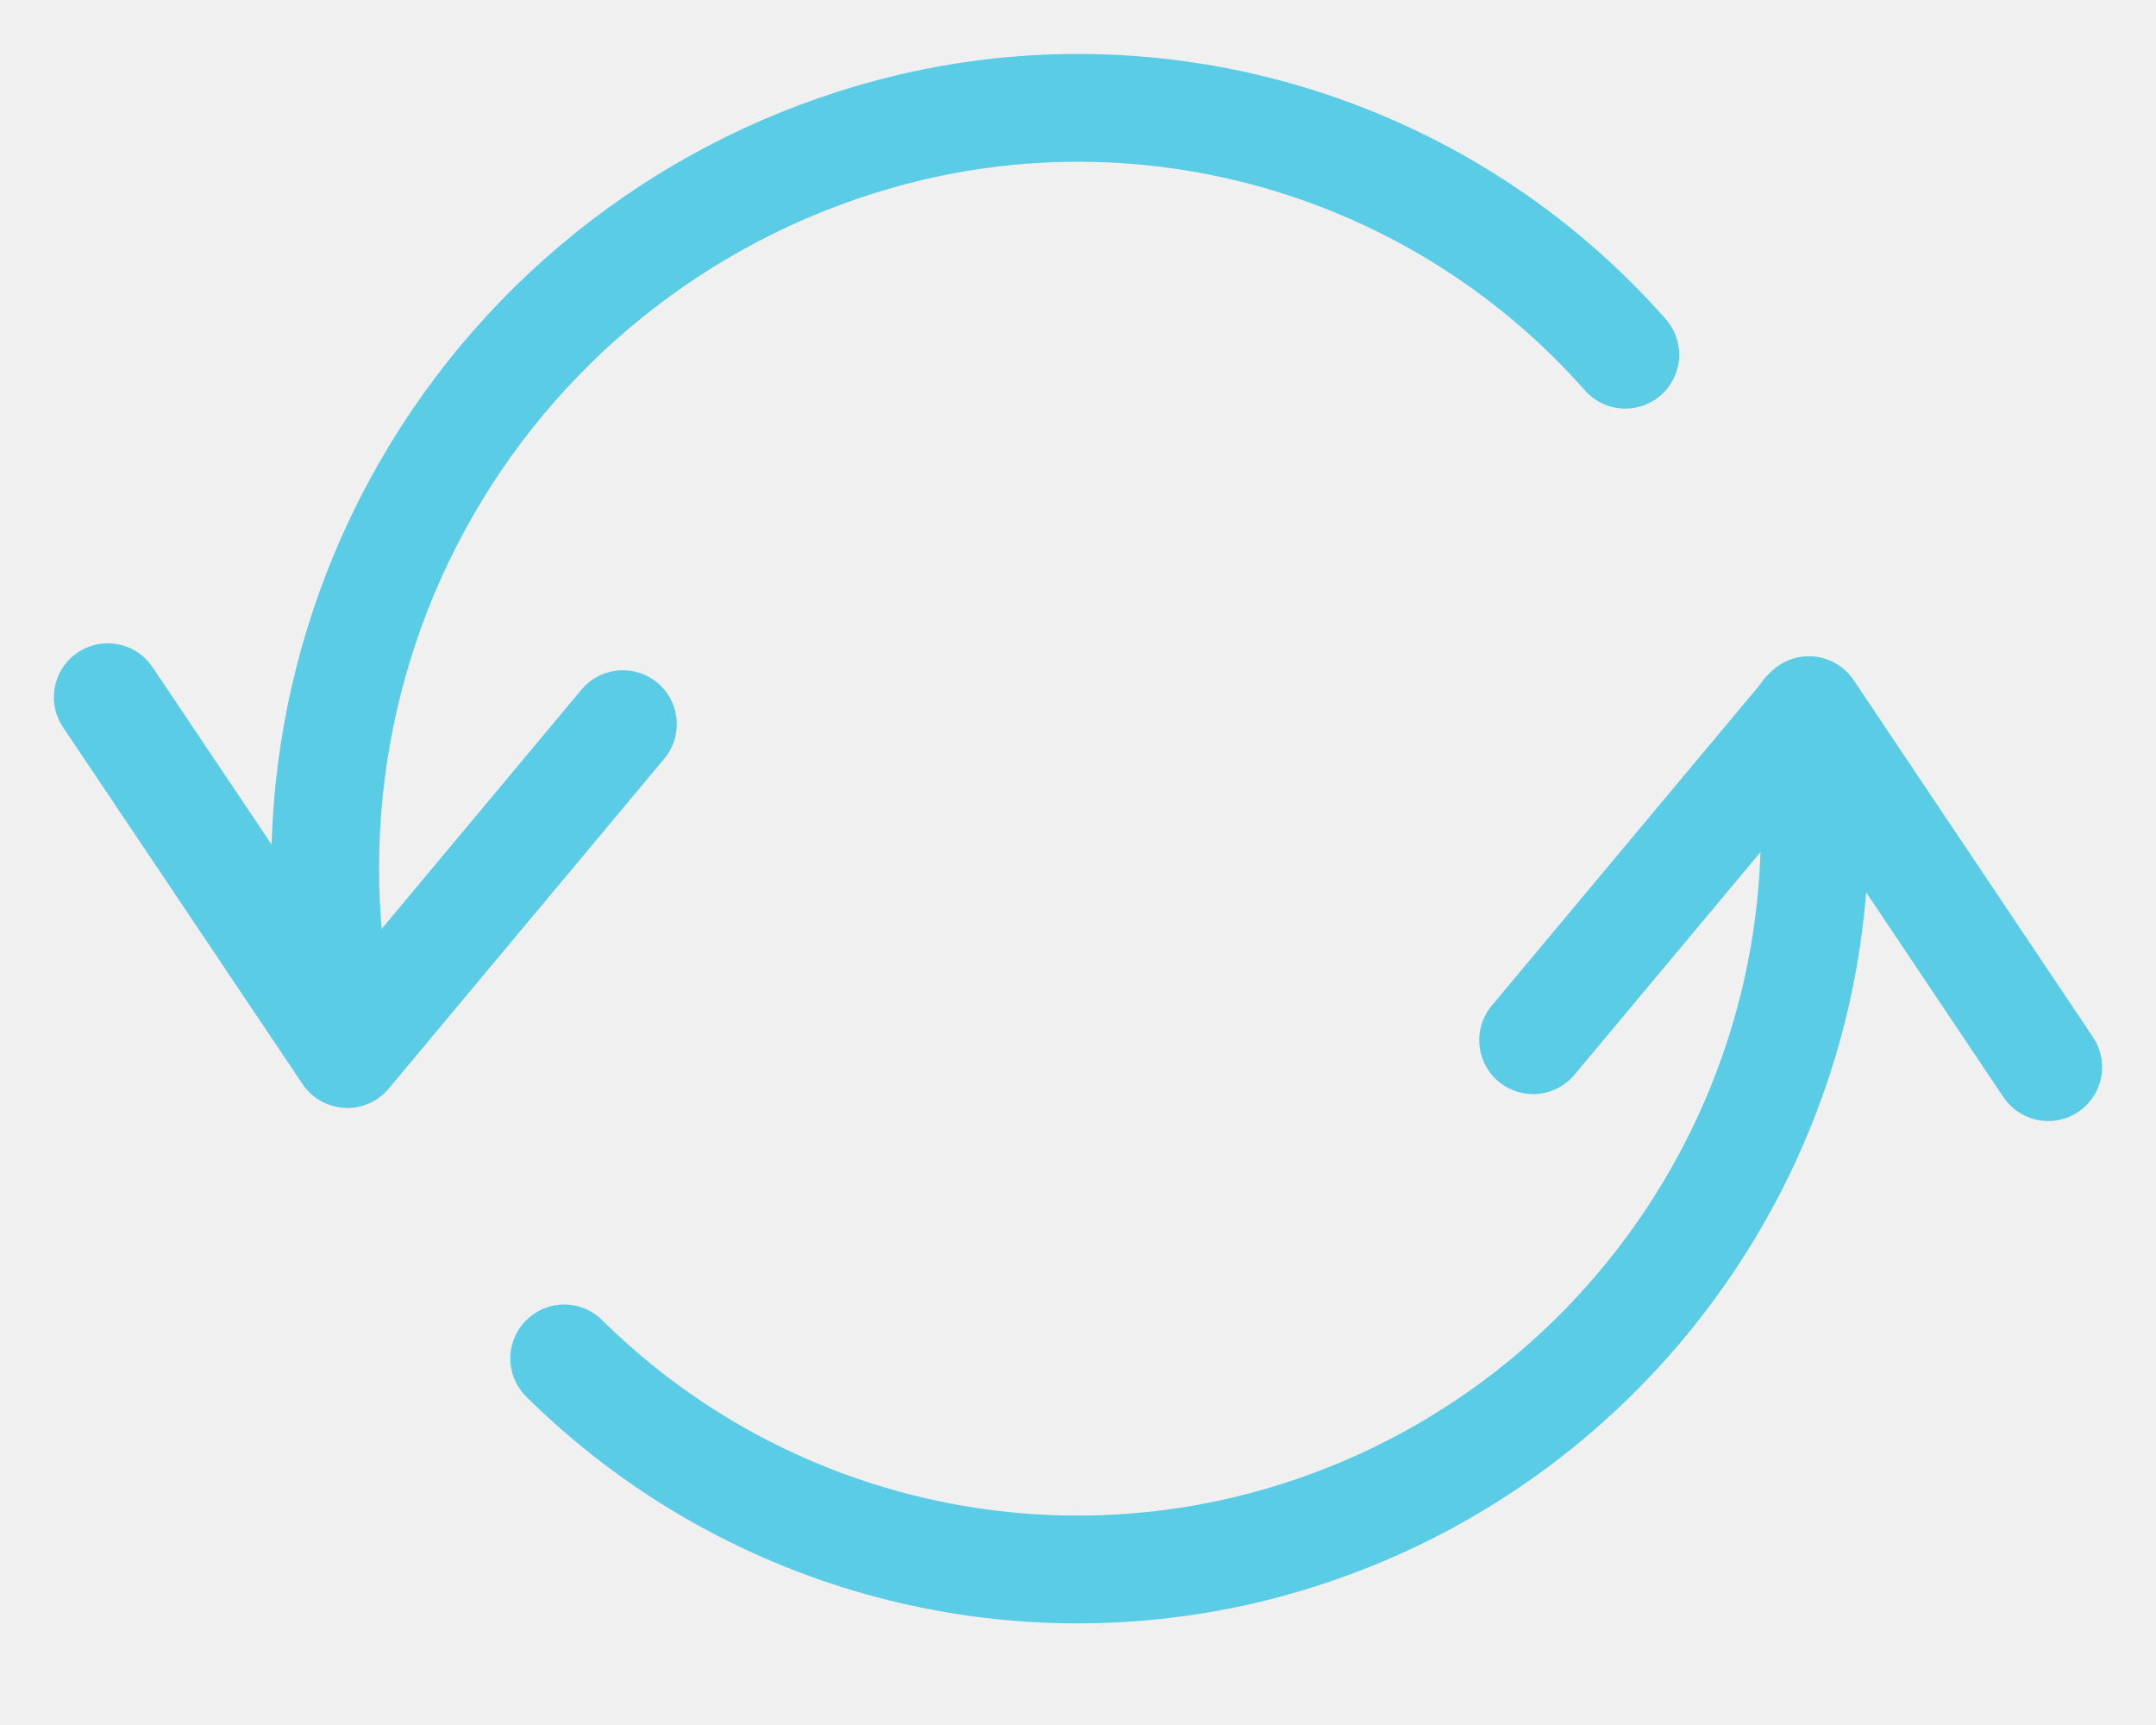
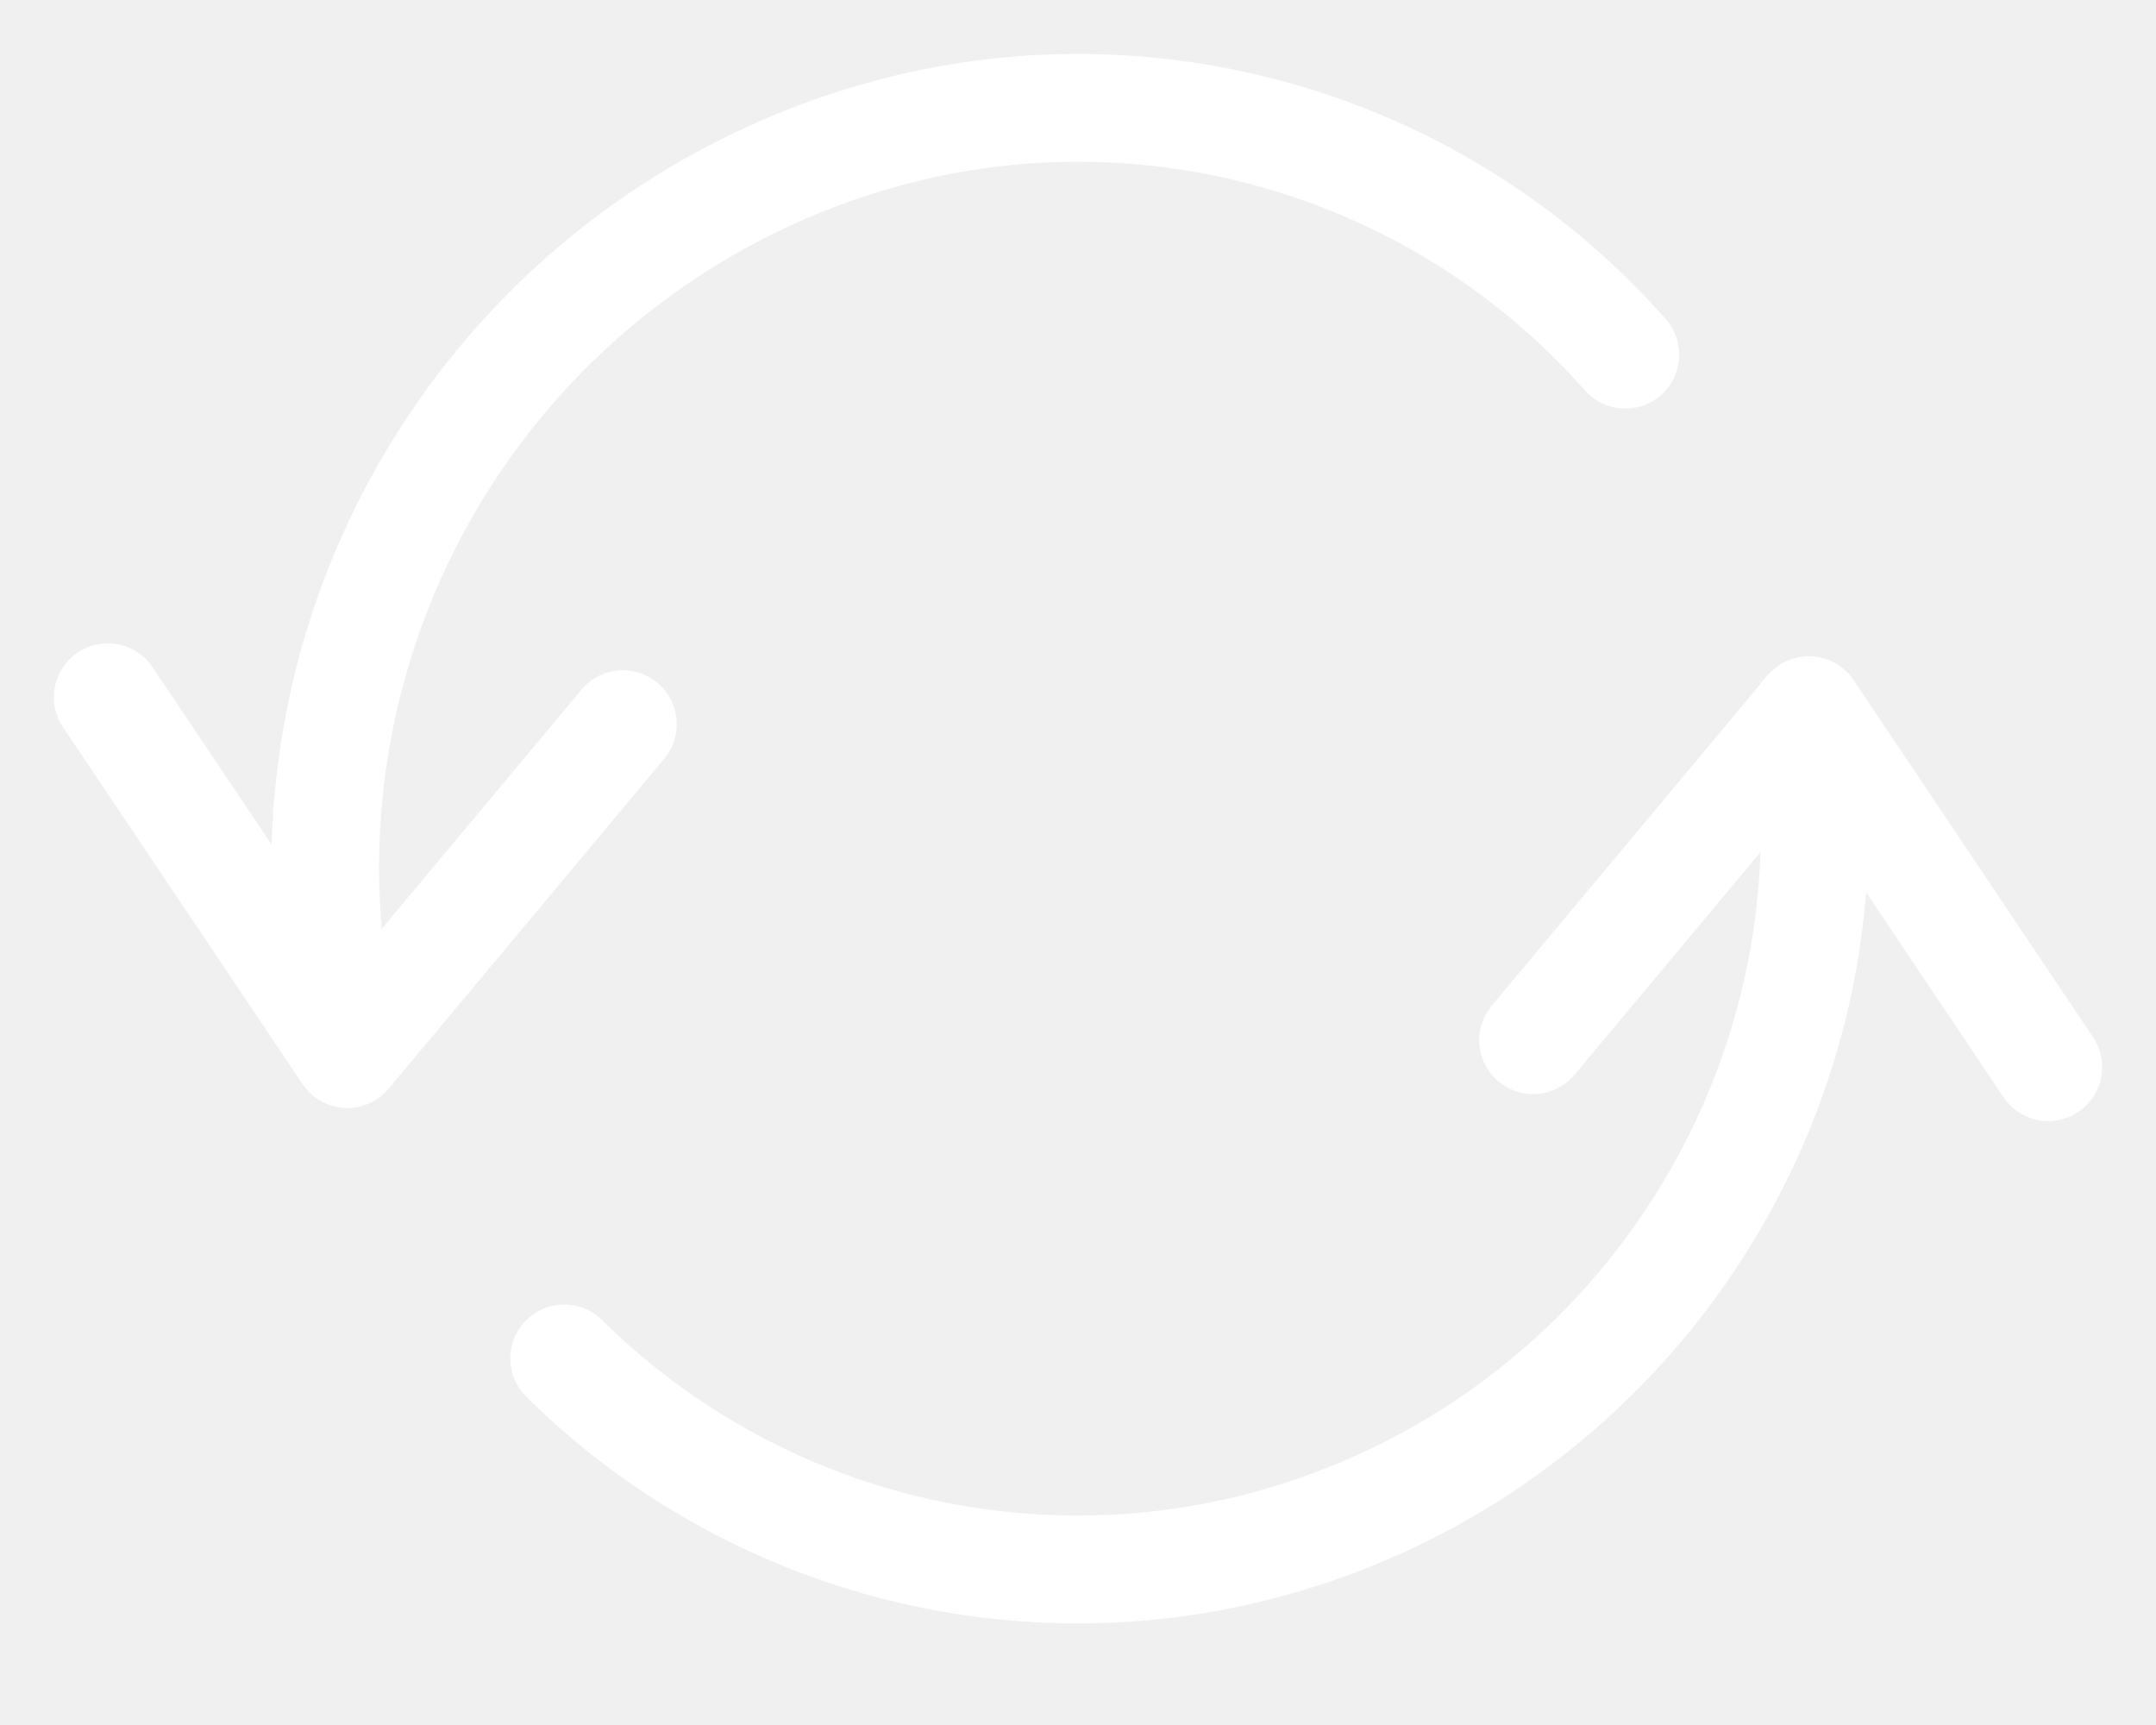
<svg xmlns="http://www.w3.org/2000/svg" width="20" height="16" viewBox="0 0 20 16">
-   <g stroke="#5ACCE6" fill="none" fill-rule="evenodd" stroke-linecap="round" stroke-linejoin="round">
+   <g stroke="#FFFFFF" fill="none" fill-rule="evenodd" stroke-linecap="round" stroke-linejoin="round">
    <path d="m1 6.467 2.222 3.31 2.556-3.06M19 9.898l-2.22-3.311-2.558 3.061" />
    <path d="M16.75 6.617a6.876 6.876 0 0 1-5.192 7.758A6.773 6.773 0 0 1 5.234 12.6M3.226 9.758a7.06 7.06 0 0 1 5.213-8.575 6.773 6.773 0 0 1 6.638 2.107" />
  </g>
</svg>
